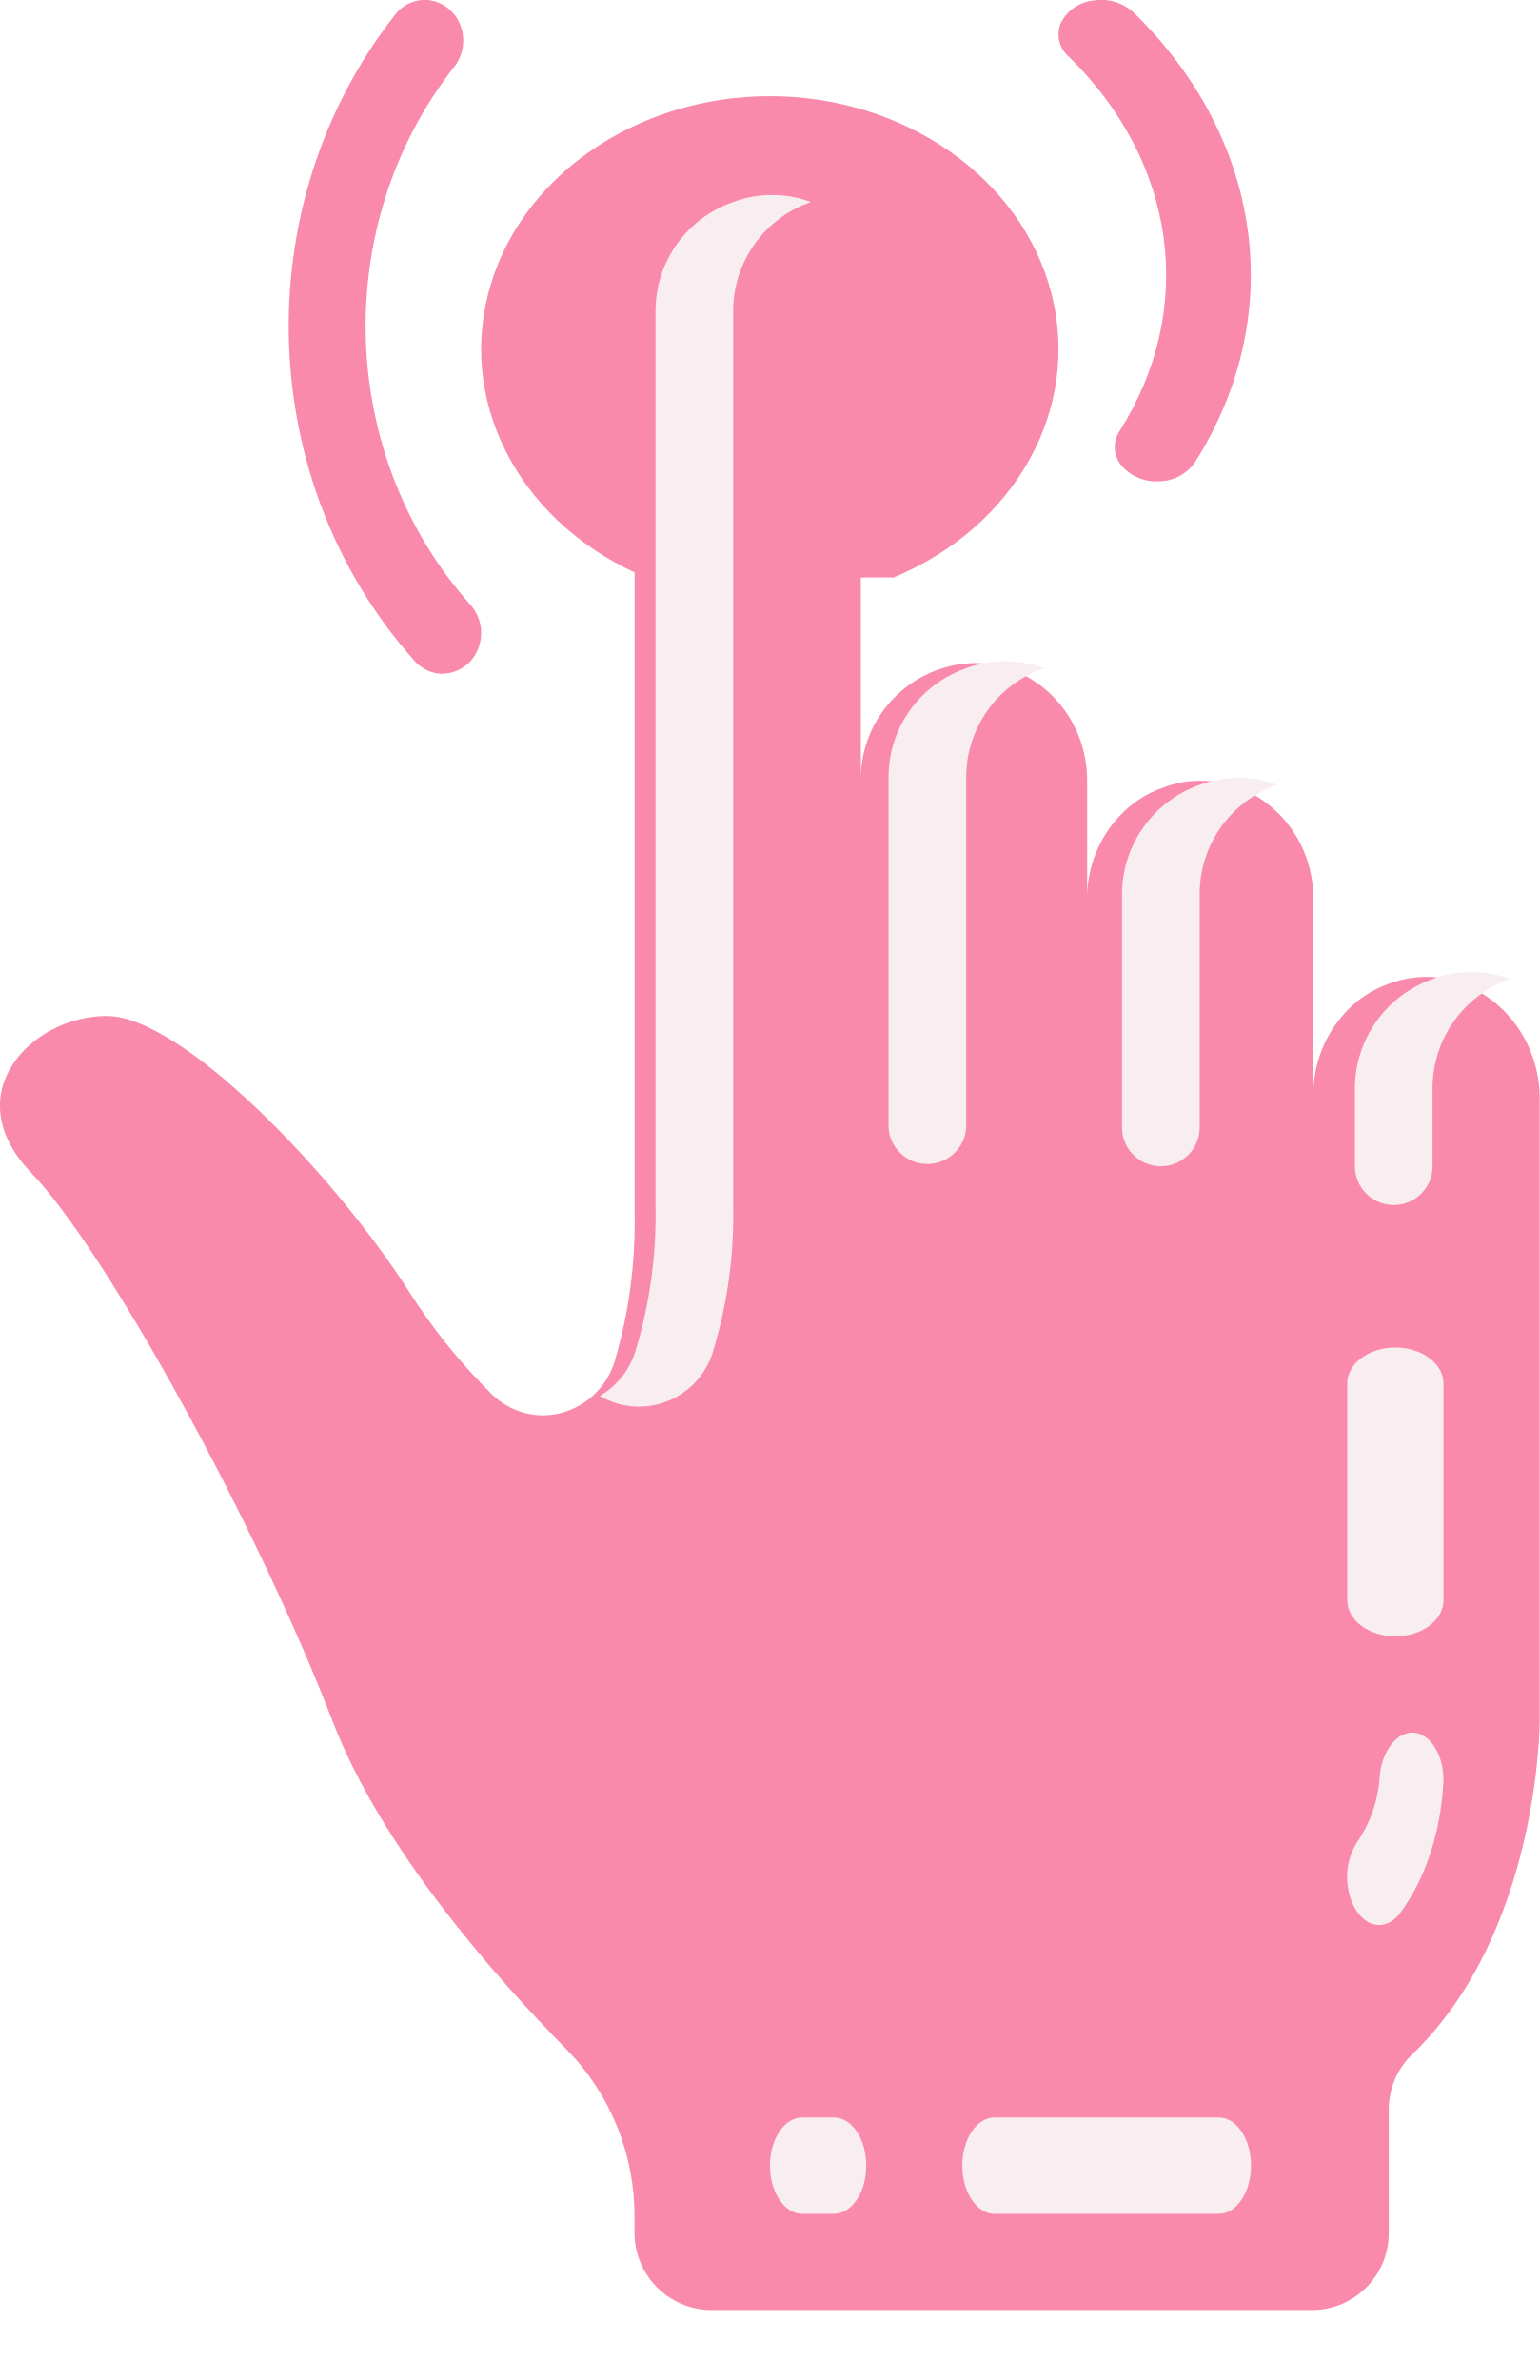
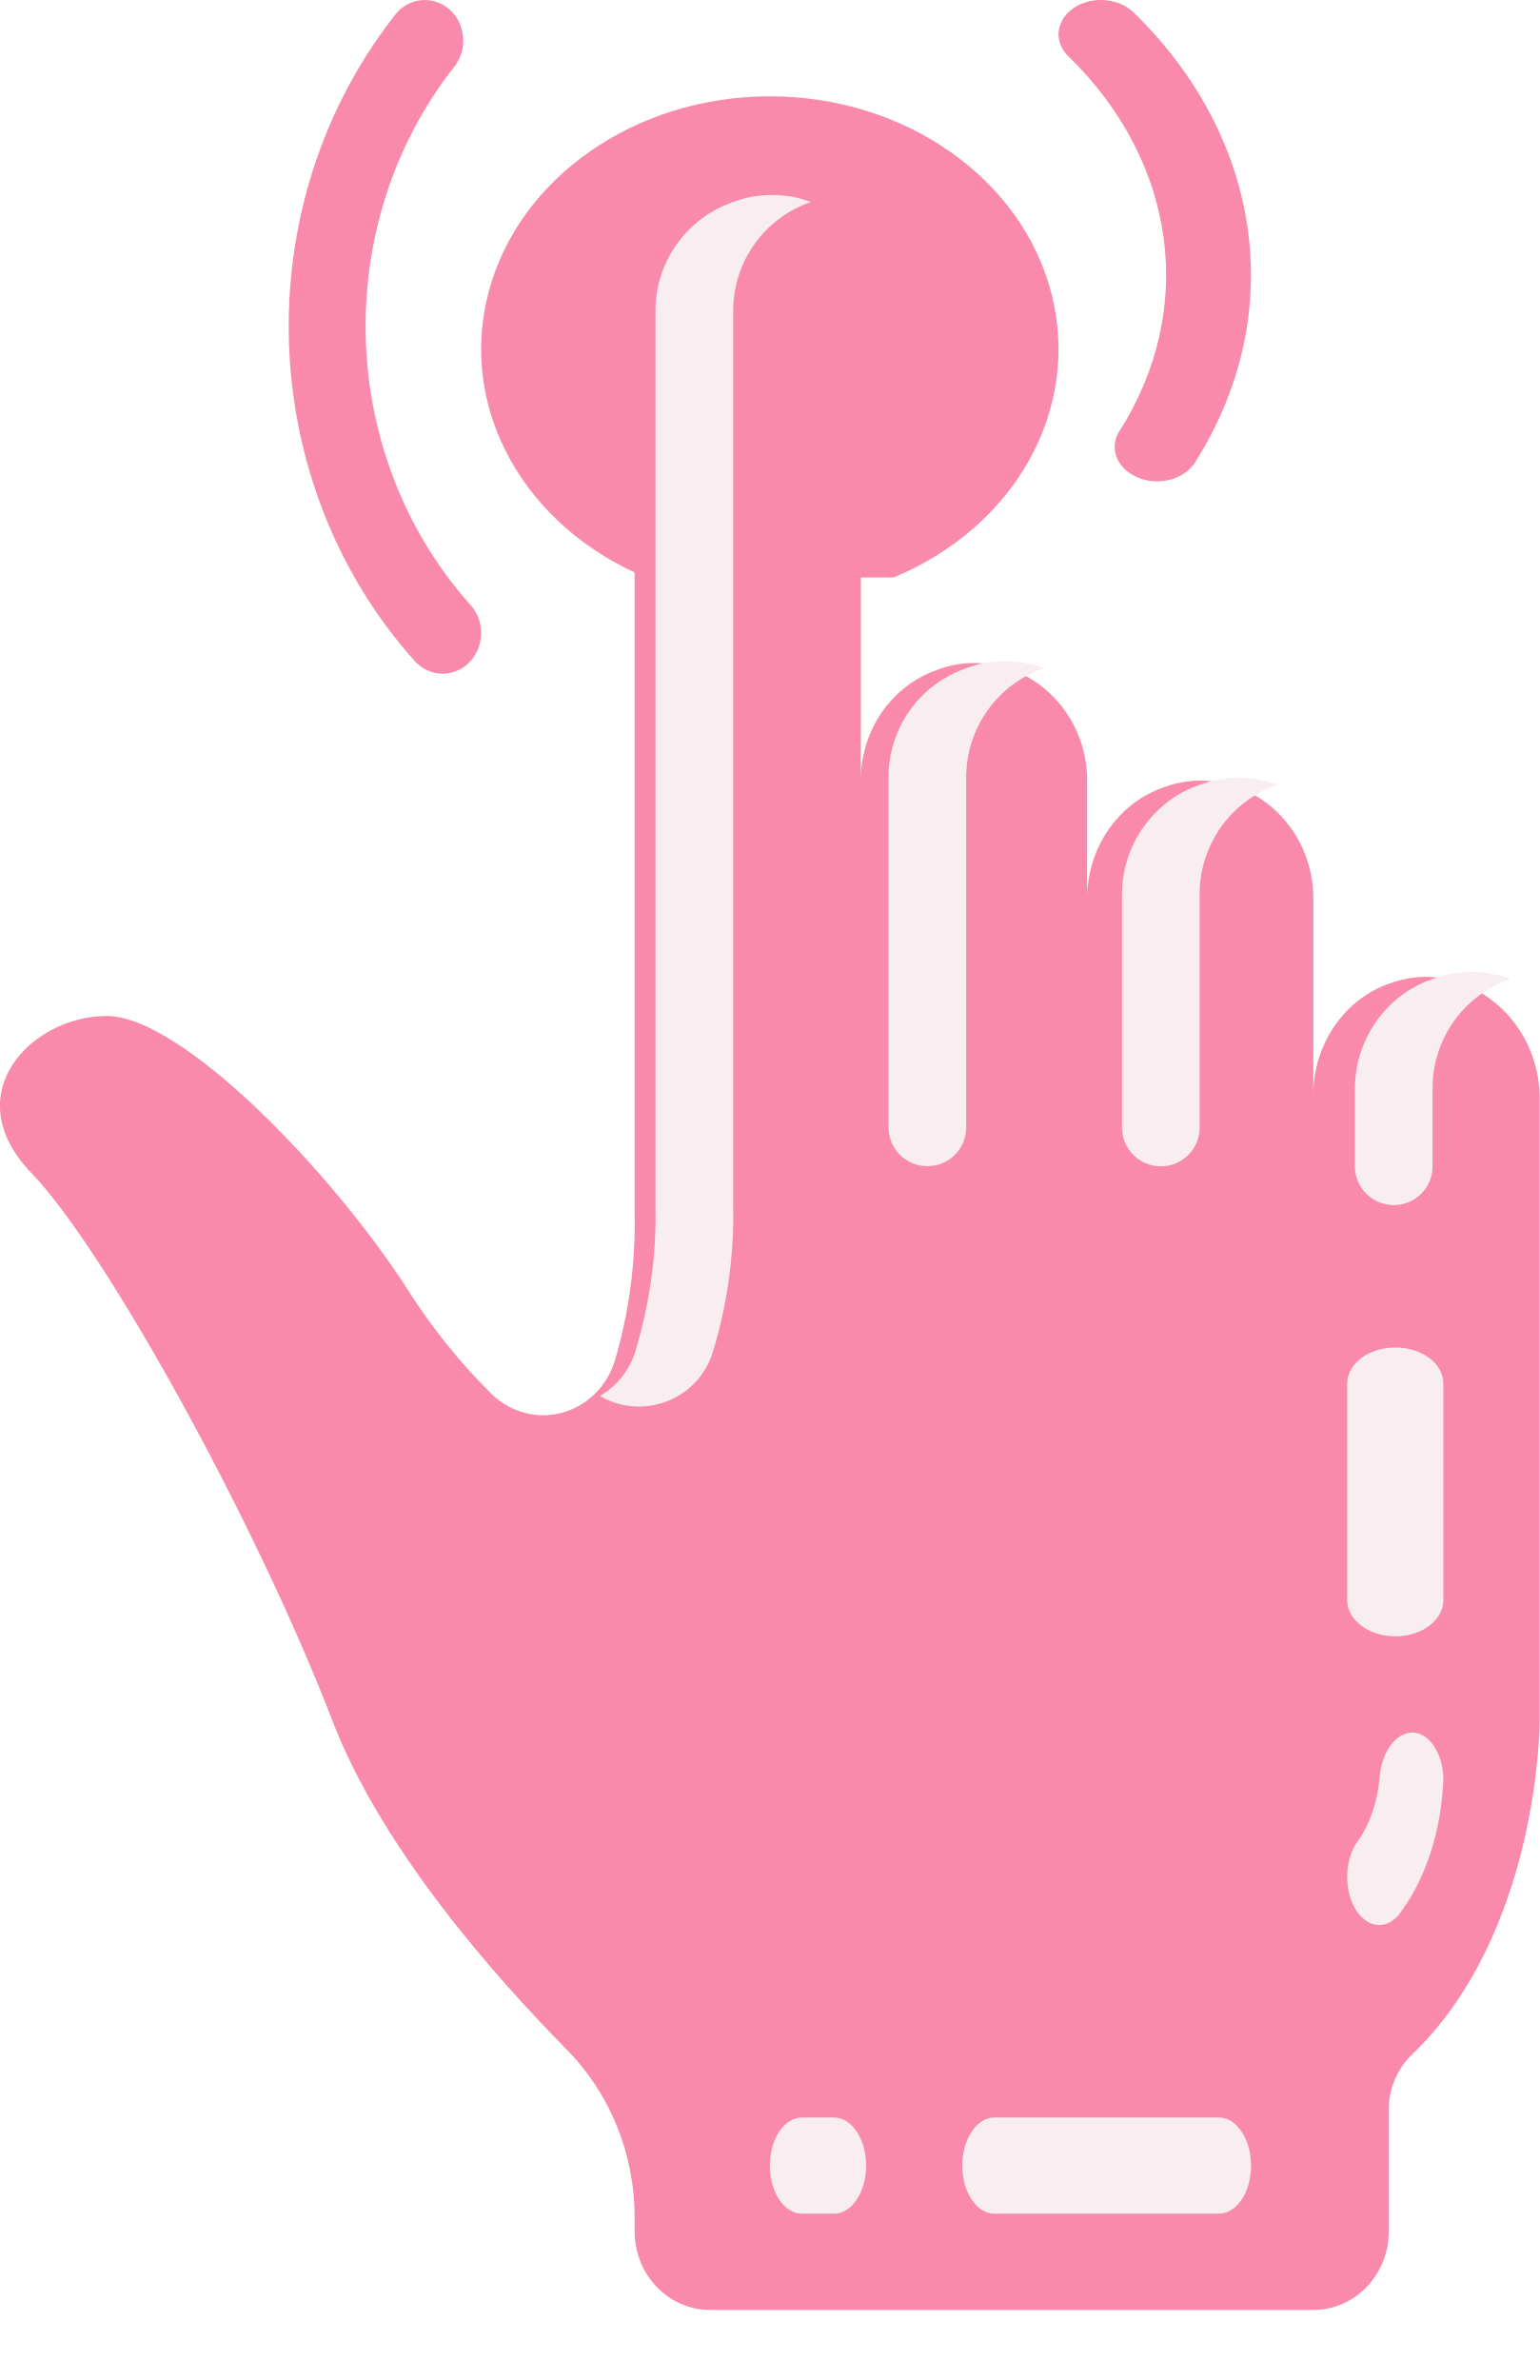
- <svg xmlns="http://www.w3.org/2000/svg" width="11" height="17" fill="none">
-   <path d="M6.384 4.125c.871-.362 1.34-1.204 1.128-2.028C7.3 1.273 6.464.687 5.5.687s-1.8.586-2.012 1.41c-.212.824.257 1.666 1.128 2.028h1.768z" fill="#F98AAB" />
-   <path d="M3.162 4.813a.268.268 0 01-.2-.092C1.82 3.443 1.758 1.465 2.819.11a.268.268 0 01.26-.107.28.28 0 01.214.187c.034.1.015.21-.05.29-.885 1.129-.833 2.777.12 3.842a.303.303 0 01.052.314.275.275 0 01-.253.176zm5.105-1.375a.324.324 0 01-.259-.118.205.205 0 01-.01-.24c.552-.87.41-1.921-.361-2.674A.21.21 0 017.58.162a.296.296 0 01.237-.159.342.342 0 01.286.09c.925.904 1.096 2.167.433 3.211a.318.318 0 01-.27.134z" fill="#F98AAB" />
-   <path d="M11 7.865v4.434s0 1.51-.919 2.383a.547.547 0 00-.159.398v.86a.55.55 0 01-.539.56h-4.31a.552.552 0 01-.54-.56v-.104a1.698 1.698 0 00-.481-1.193c-.52-.527-1.323-1.437-1.674-2.344C1.84 10.899.762 8.937.223 8.377c-.539-.56 0-1.12.539-1.12s1.616 1.12 2.155 1.96c.172.271.372.52.598.743.135.13.323.18.5.131a.546.546 0 00.376-.366c.103-.346.15-.706.143-1.068V2.215a.83.83 0 01.808-.84c.446 0 .808.376.808.84v3.361a.83.83 0 01.809-.84c.446 0 .808.376.808.84v.84c0-.222.085-.436.237-.593a.76.76 0 01.302-.196.721.721 0 01.27-.05c.445 0 .807.376.807.84v1.4a.86.86 0 01.237-.594.761.761 0 01.302-.196.754.754 0 01.329-.047c.433.048.758.432.749.885z" fill="#F98AAB" />
-   <path d="M5.515 1.393a.77.77 0 00-.277.05.824.824 0 00-.555.782v6.383a3.33 3.33 0 01-.148 1.058.563.563 0 01-.25.305.552.552 0 00.805-.305c.106-.343.156-.7.148-1.058V2.225a.824.824 0 01.555-.782.772.772 0 00-.278-.05zm1.388 3.38a.824.824 0 00-.555.782v2.498a.278.278 0 00.555 0V5.555a.824.824 0 01.555-.782.796.796 0 00-.555 0zm1.668.833a.83.83 0 00-.555.783v1.664a.277.277 0 00.555 0V6.388a.824.824 0 01.555-.782.796.796 0 00-.555 0zm1.942 1.337a.769.769 0 00-.278.05.83.83 0 00-.555.783v.554a.277.277 0 10.555 0v-.555a.824.824 0 01.555-.782.769.769 0 00-.277-.05zm-.544 2.682c-.19 0-.344.115-.344.258v1.547c0 .142.154.258.344.258.19 0 .344-.116.344-.258V9.883c0-.143-.154-.258-.344-.258zm.121 2.75c-.123.003-.224.146-.234.331a.92.92 0 01-.161.453.468.468 0 00-.063.334c.021.12.084.214.163.246.08.031.165-.005.222-.094.174-.242.28-.575.296-.931 0-.186-.1-.337-.223-.339zm-4.132 2.75H5.73c-.126 0-.229.154-.229.344 0 .19.103.344.23.344h.228c.127 0 .23-.155.23-.344 0-.19-.103-.344-.23-.344zm2.75 0H7.104c-.126 0-.229.154-.229.344 0 .19.103.344.23.344h1.603c.127 0 .23-.155.23-.344 0-.19-.103-.344-.23-.344z" fill="#F8EDF0" />
+ <svg xmlns="http://www.w3.org/2000/svg" width="11" height="17" viewBox="0 0 11 17" fill="none">
+   <path d="M6.384 4.125C7.255 3.763 7.724 2.921 7.512 2.097C7.3 1.273 6.464 0.688 5.5 0.688C4.536 0.688 3.7 1.273 3.488 2.097C3.276 2.921 3.745 3.763 4.616 4.125H6.384Z" fill="#F98AAB" />
+   <path d="M3.162 4.812C3.087 4.812 3.014 4.779 2.962 4.721C1.82 3.443 1.758 1.465 2.819 0.111C2.88 0.028 2.98 -0.013 3.078 0.004C3.177 0.02 3.259 0.092 3.293 0.191C3.327 0.291 3.308 0.401 3.242 0.481C2.358 1.61 2.41 3.258 3.363 4.323C3.438 4.407 3.458 4.531 3.415 4.637C3.371 4.744 3.272 4.812 3.162 4.812Z" fill="#F98AAB" />
+   <path d="M8.267 3.438C8.161 3.438 8.063 3.393 8.008 3.32C7.954 3.247 7.949 3.156 7.997 3.081C8.55 2.211 8.408 1.159 7.637 0.406C7.565 0.339 7.543 0.245 7.581 0.162C7.618 0.078 7.709 0.017 7.818 0.003C7.926 -0.011 8.036 0.024 8.104 0.094C9.029 0.997 9.2 2.26 8.537 3.304C8.485 3.386 8.381 3.438 8.267 3.438Z" fill="#F98AAB" />
+   <path d="M11 7.865V12.299C11 12.299 11 13.808 10.081 14.682C9.977 14.786 9.919 14.93 9.922 15.08V15.94C9.921 16.249 9.681 16.499 9.383 16.5H5.073C4.775 16.499 4.535 16.249 4.534 15.94V15.836C4.534 15.387 4.36 14.957 4.052 14.643C3.532 14.116 2.729 13.206 2.378 12.299C1.84 10.898 0.762 8.937 0.223 8.377C-0.316 7.817 0.223 7.257 0.762 7.257C1.301 7.257 2.378 8.377 2.917 9.218C3.089 9.488 3.289 9.737 3.515 9.96C3.65 10.089 3.838 10.139 4.015 10.091C4.192 10.044 4.334 9.905 4.391 9.725C4.494 9.379 4.542 9.019 4.534 8.657V2.215C4.532 1.859 4.749 1.542 5.073 1.425C5.159 1.392 5.25 1.375 5.342 1.375C5.788 1.375 6.15 1.751 6.15 2.215V5.576C6.149 5.22 6.365 4.903 6.689 4.787C6.775 4.753 6.867 4.736 6.959 4.736C7.405 4.736 7.767 5.112 7.767 5.576V6.417C7.767 6.194 7.852 5.98 8.004 5.823C8.088 5.734 8.192 5.667 8.306 5.627C8.392 5.593 8.483 5.576 8.575 5.576C9.021 5.576 9.383 5.953 9.383 6.417V7.817C9.383 7.594 9.469 7.381 9.62 7.223C9.705 7.134 9.808 7.067 9.922 7.027C10.027 6.987 10.139 6.971 10.251 6.98C10.684 7.028 11.009 7.412 11 7.865Z" fill="#F98AAB" />
+   <path d="M5.515 1.393C5.42 1.392 5.326 1.409 5.238 1.443C4.904 1.558 4.681 1.872 4.683 2.225V8.608C4.691 8.966 4.641 9.323 4.535 9.666C4.492 9.794 4.403 9.903 4.286 9.971C4.43 10.056 4.605 10.07 4.761 10.011C4.918 9.952 5.039 9.825 5.09 9.666C5.196 9.323 5.246 8.966 5.238 8.608V2.225C5.236 1.872 5.459 1.558 5.793 1.443C5.704 1.409 5.61 1.392 5.515 1.393Z" fill="#F8EDF0" />
+   <path d="M6.903 4.773C6.57 4.888 6.346 5.202 6.348 5.555V8.053C6.348 8.206 6.472 8.33 6.626 8.33C6.779 8.33 6.903 8.206 6.903 8.053V5.555C6.902 5.202 7.125 4.888 7.458 4.773C7.279 4.706 7.082 4.706 6.903 4.773Z" fill="#F8EDF0" />
+   <path d="M8.571 5.606C8.454 5.645 8.347 5.712 8.26 5.8C8.104 5.956 8.016 6.167 8.016 6.388V8.053C8.016 8.207 8.14 8.331 8.294 8.331C8.447 8.331 8.571 8.207 8.571 8.053V6.388C8.57 6.035 8.793 5.721 9.126 5.606C8.947 5.539 8.75 5.539 8.571 5.606Z" fill="#F8EDF0" />
+   <path d="M10.513 6.943C10.418 6.942 10.324 6.959 10.235 6.993C10.118 7.032 10.011 7.099 9.924 7.187C9.768 7.343 9.68 7.555 9.68 7.775V8.33C9.68 8.484 9.804 8.608 9.958 8.608C10.111 8.608 10.235 8.484 10.235 8.33V7.775C10.233 7.423 10.457 7.108 10.79 6.993C10.701 6.959 10.607 6.942 10.513 6.943Z" fill="#F8EDF0" />
+   <path d="M9.969 9.625C9.779 9.625 9.625 9.74 9.625 9.883V11.43C9.625 11.572 9.779 11.688 9.969 11.688C10.159 11.688 10.312 11.572 10.312 11.43V9.883C10.312 9.74 10.159 9.625 9.969 9.625Z" fill="#F8EDF0" />
+   <path d="M10.09 12.375C9.967 12.378 9.866 12.521 9.856 12.706C9.839 12.881 9.782 13.041 9.695 13.159C9.635 13.245 9.612 13.373 9.632 13.493C9.653 13.613 9.716 13.707 9.795 13.739C9.875 13.77 9.96 13.735 10.017 13.645C10.191 13.403 10.297 13.07 10.312 12.714C10.312 12.528 10.213 12.377 10.09 12.375Z" fill="#F8EDF0" />
+   <path d="M5.958 15.125H5.729C5.603 15.125 5.5 15.279 5.5 15.469C5.5 15.659 5.603 15.812 5.729 15.812H5.958C6.085 15.812 6.188 15.659 6.188 15.469C6.188 15.279 6.085 15.125 5.958 15.125Z" fill="#F8EDF0" />
+   <path d="M8.708 15.125H7.104C6.978 15.125 6.875 15.279 6.875 15.469C6.875 15.659 6.978 15.812 7.104 15.812H8.708C8.835 15.812 8.938 15.659 8.938 15.469C8.938 15.279 8.835 15.125 8.708 15.125Z" fill="#F8EDF0" />
</svg>
